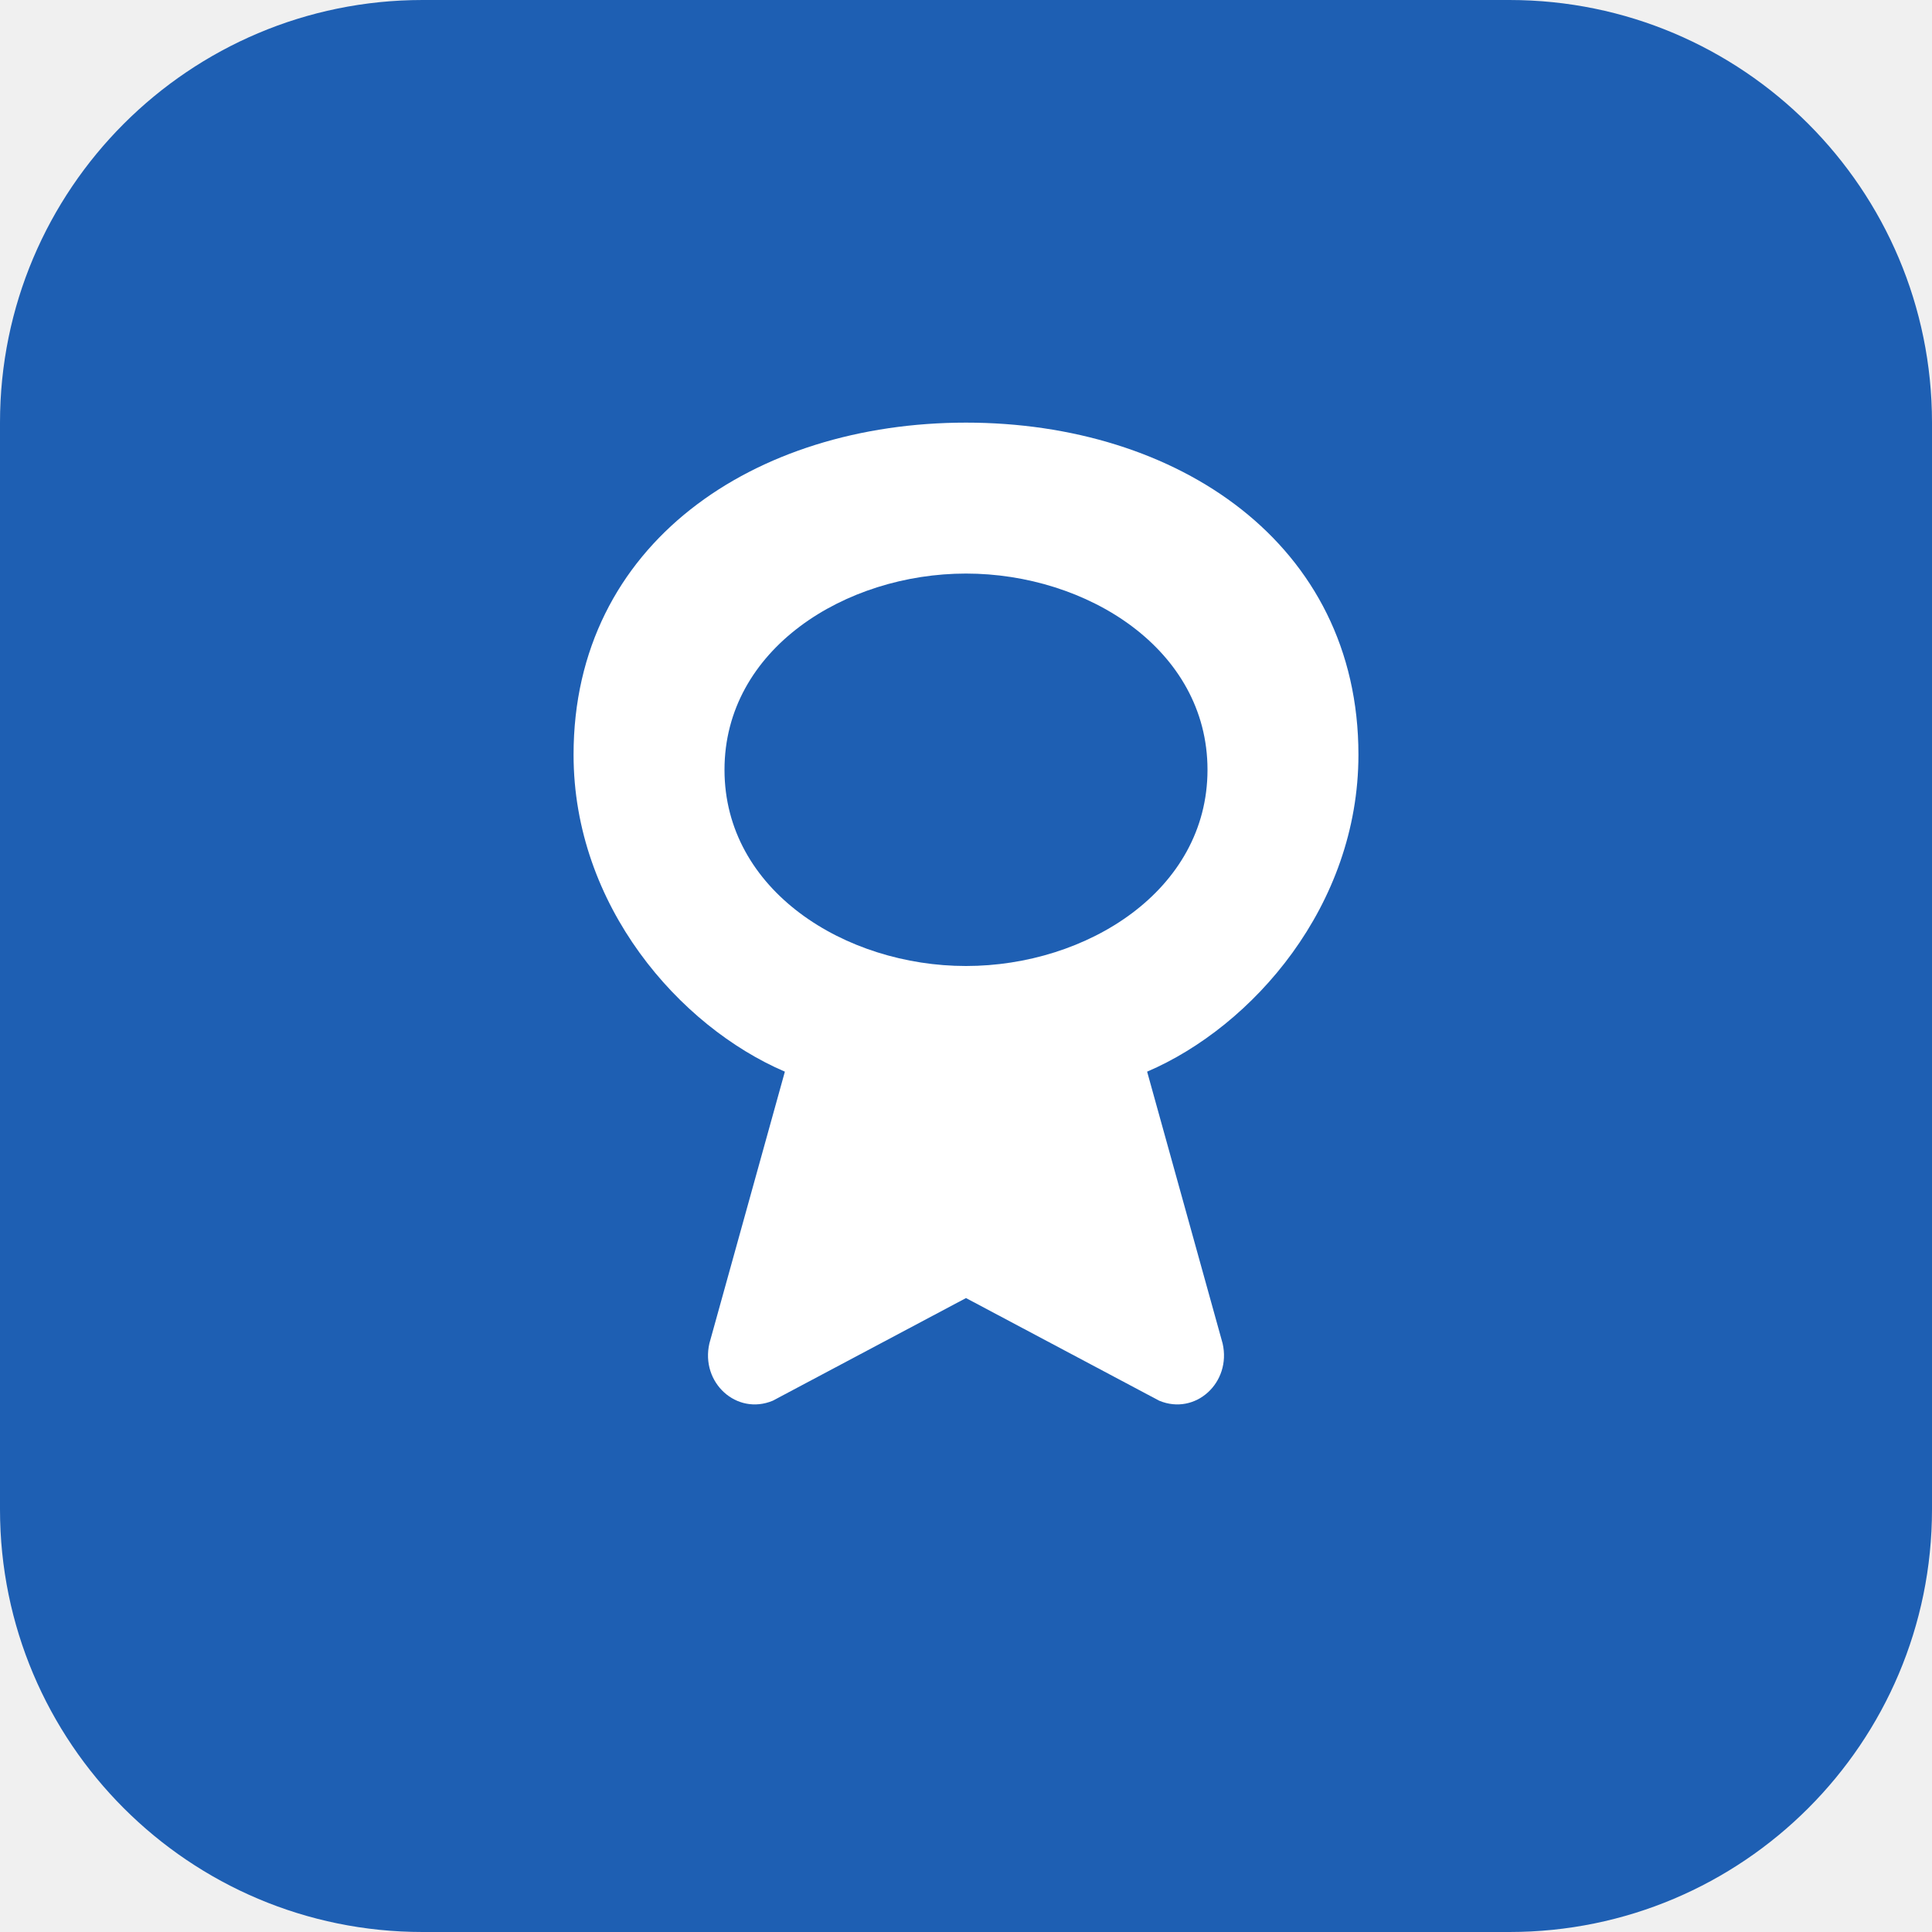
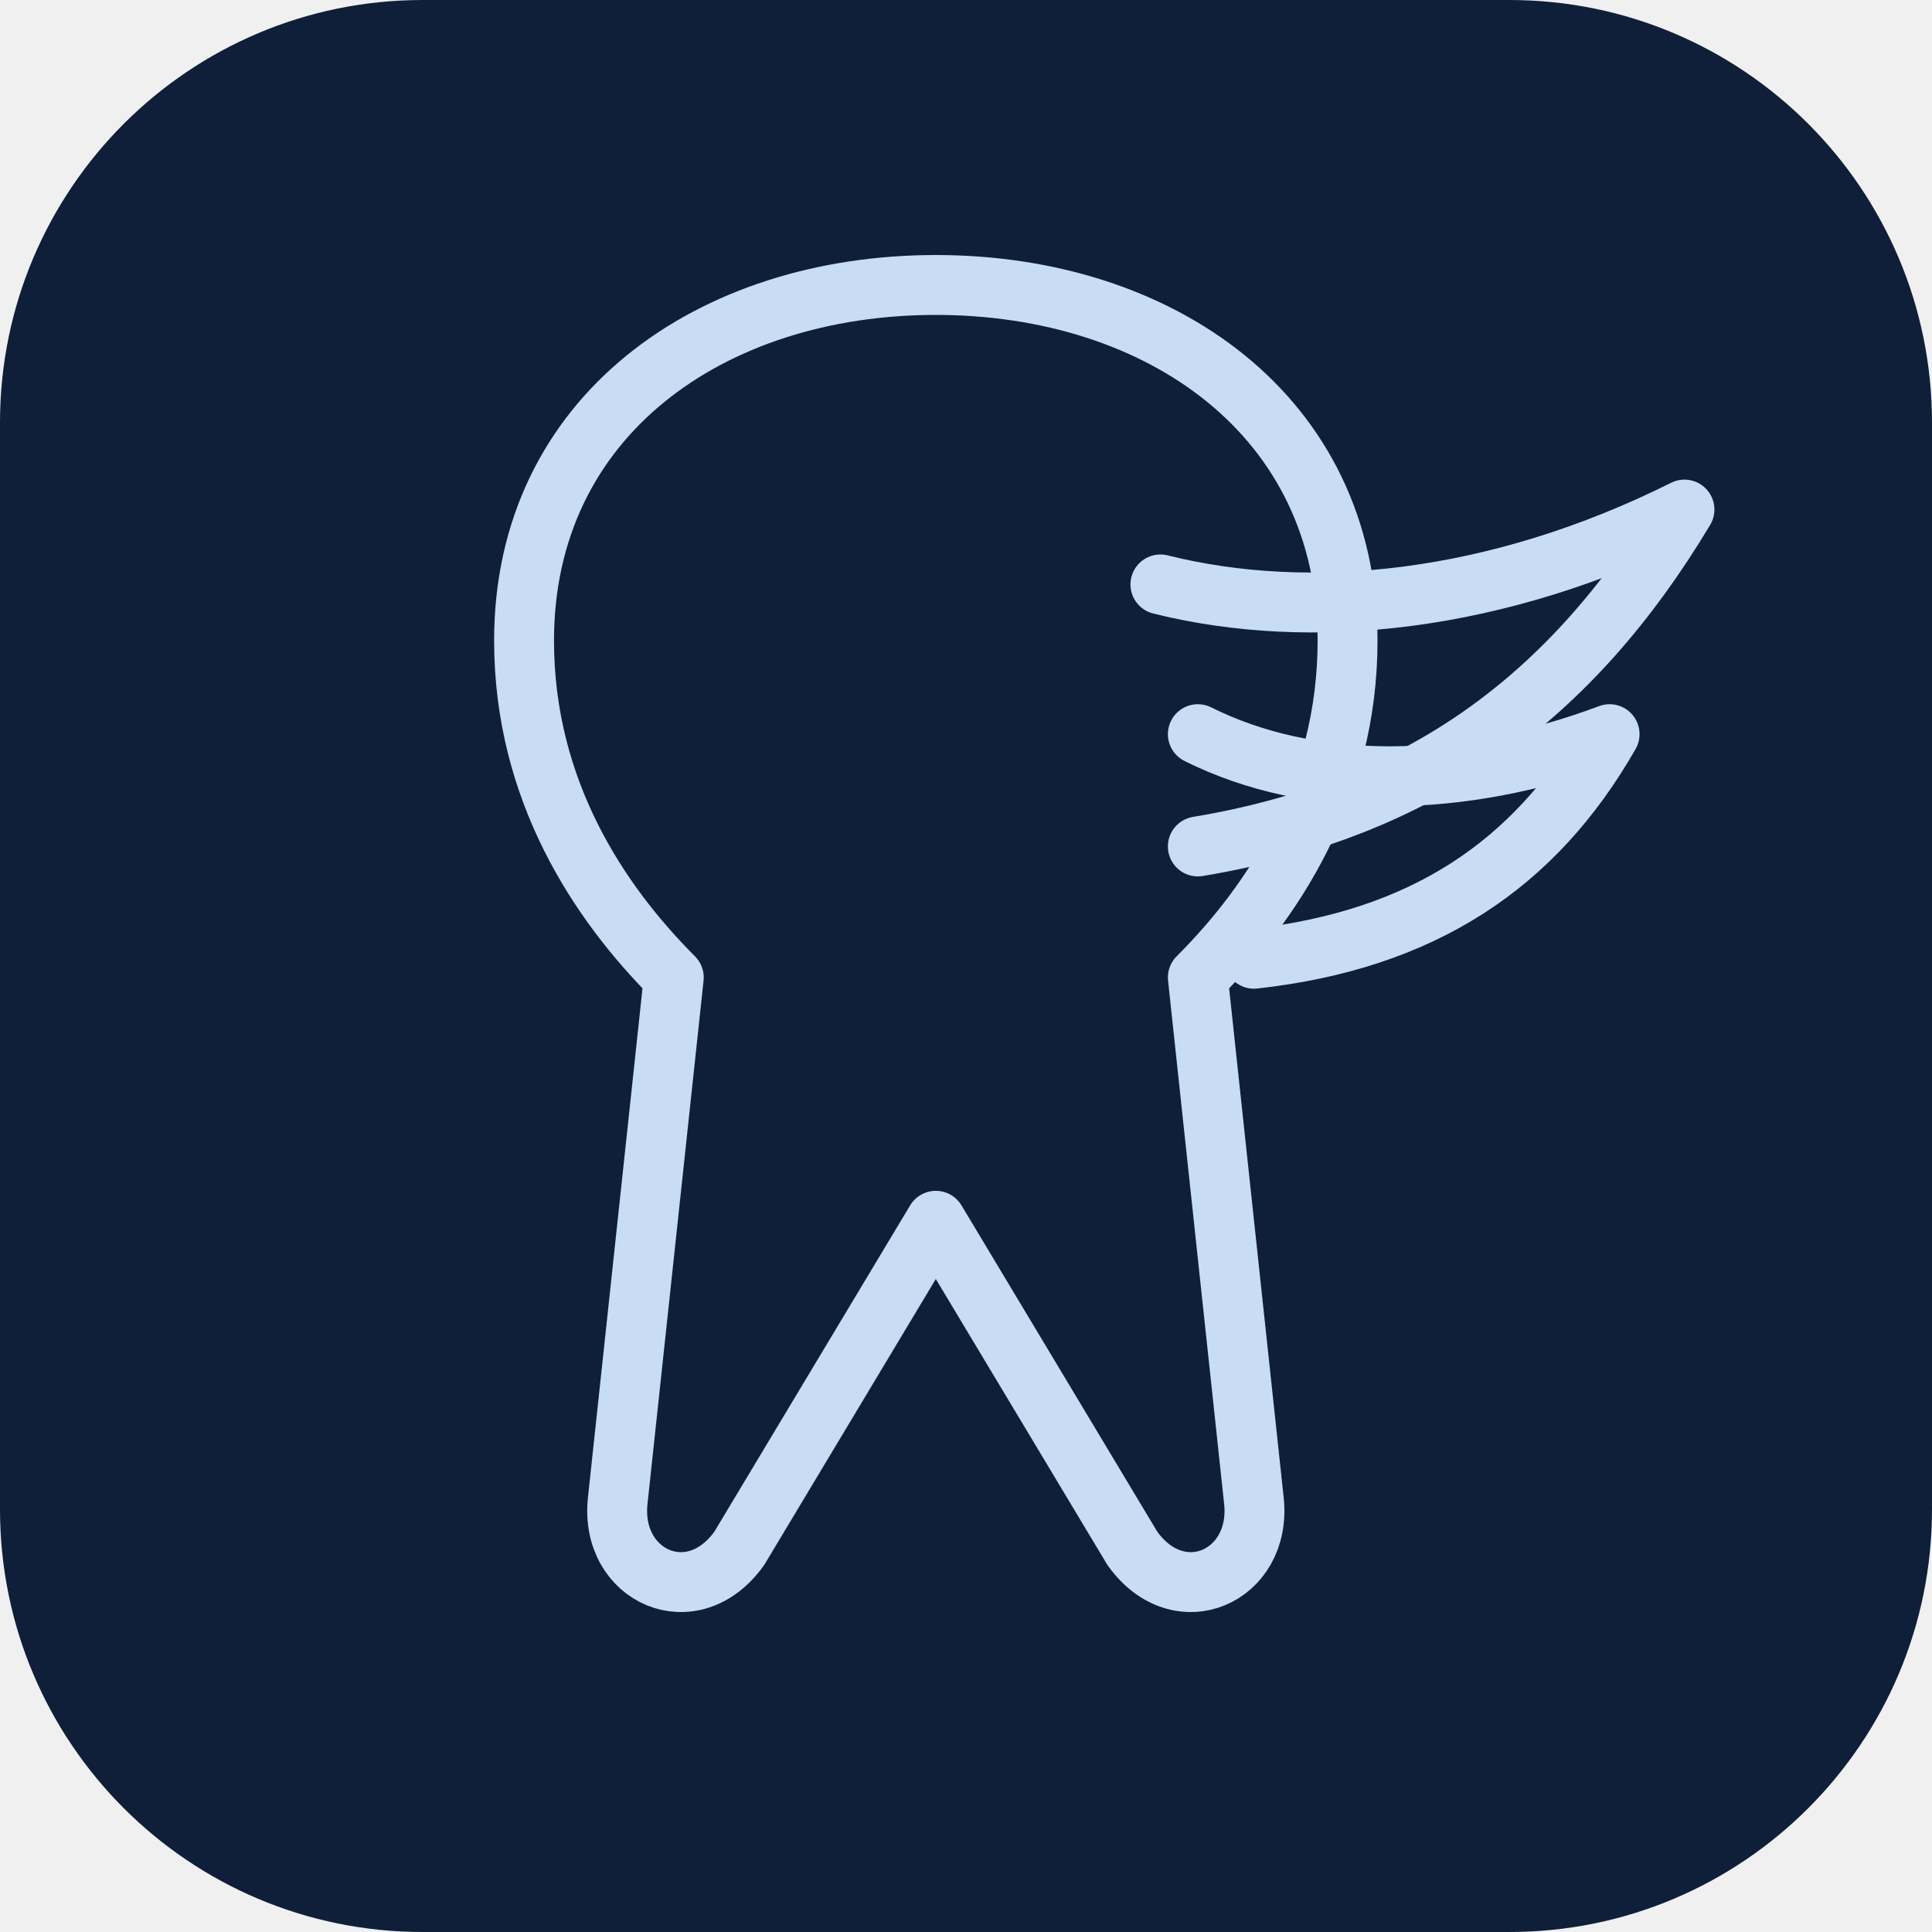
<svg xmlns="http://www.w3.org/2000/svg" viewBox="0 0 64 64">
-   <rect width="64" height="64" rx="14" fill="#1e5fb3" />
-   <path d="M32 14c-7 0-13 4-13 11 0 5 3.5 9 7 10.5l-2.5 9c-.3 1.3.9 2.4 2.1 1.9L32 43l6.4 3.4c1.2.5 2.4-.6 2.1-1.9l-2.5-9c3.5-1.5 7-5.5 7-10.5 0-7-6-11-13-11zm0 5c4 0 8 2.5 8 6.5s-4 6.5-8 6.5-8-2.5-8-6.5 4-6.5 8-6.5z" fill="#fff" />
+   <rect width="64" height="64" rx="14" fill="#0f1f3a" />
+   <g stroke="#c8dcf4" stroke-width="3.2" fill="none" stroke-linecap="round" stroke-linejoin="round" transform="translate(0,2) scale(0.62)">
+     <path d="M50 12c-12 0-22 7-22 19 0 8 4 14 8 18l-3 28c-.4 4 4 6 6.5 2.5L50 62l10.5 17.5c2.5 3.5 6.9 1.5 6.5-2.5l-3-28c4-4 8-10 8-18 0-12-10-19-22-19z" />
+     <path d="M62 28c8 2 18 1 28-4-6 10-14 16-26 18" />
+     <path d="M64 36c6 3 14 3 22 0-4 7-10 11-19 12" />
+   </g>
</svg>
